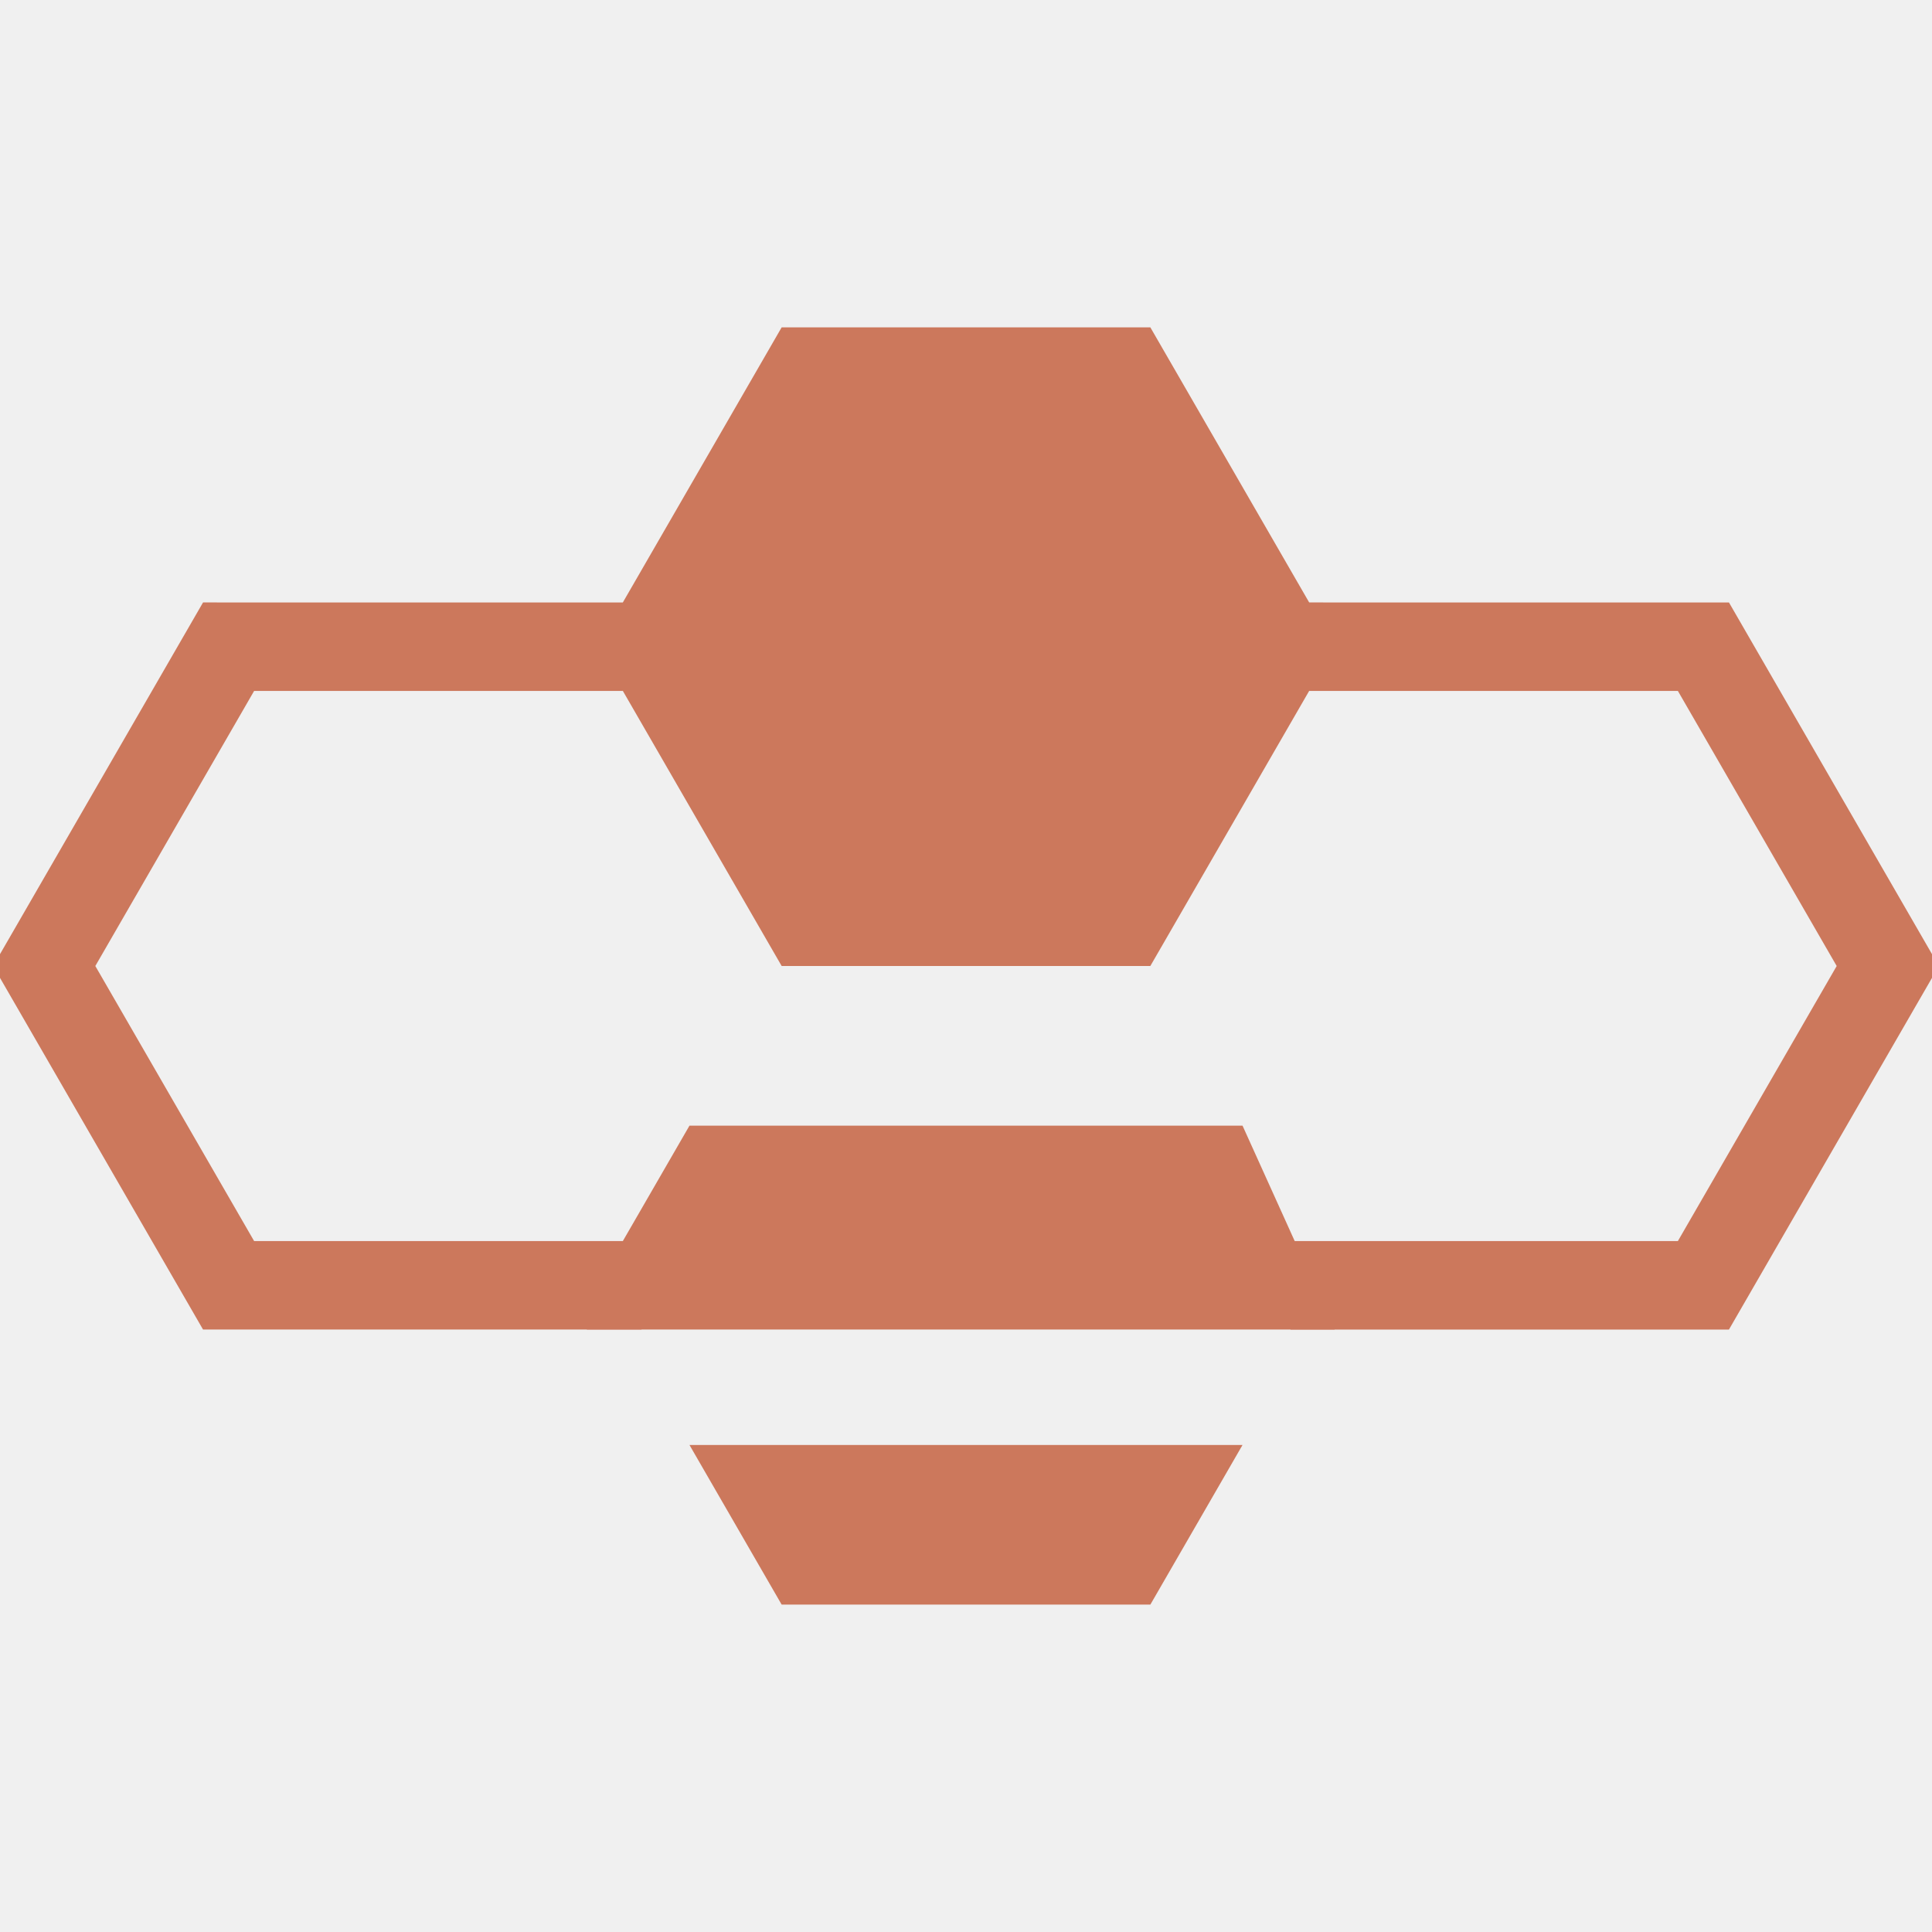
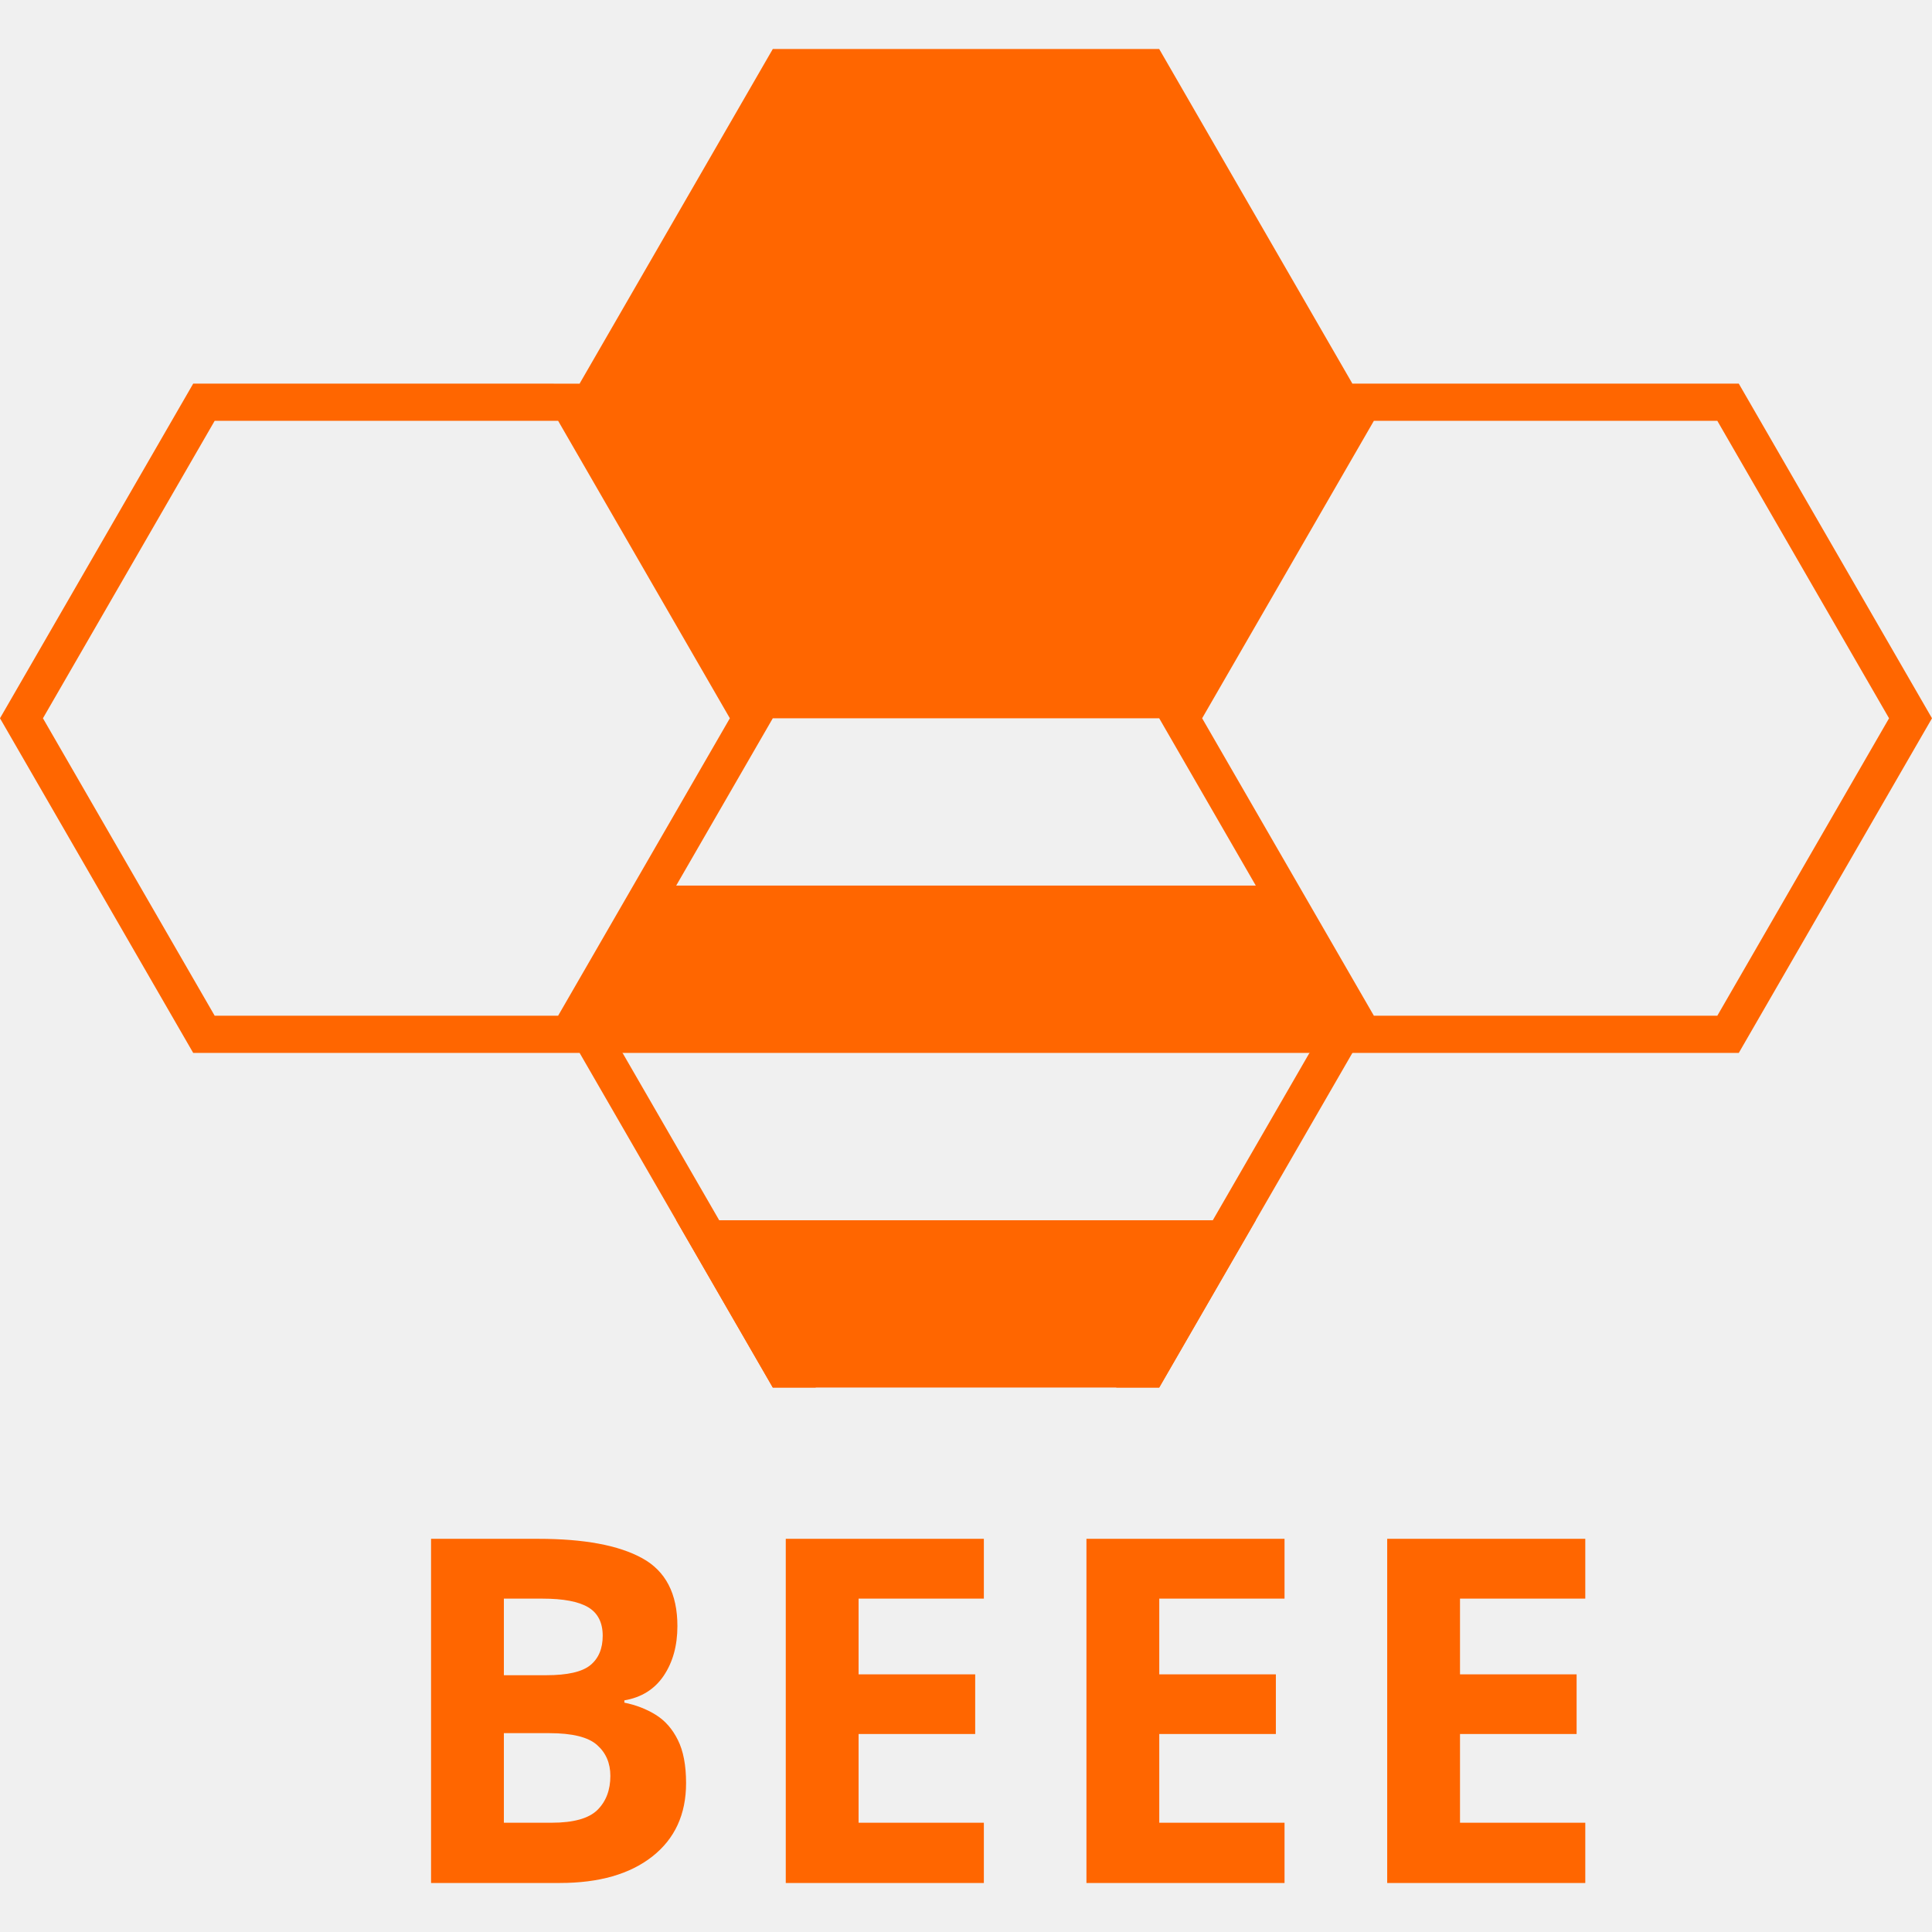
- <svg xmlns="http://www.w3.org/2000/svg" width="224.202mm" height="224.202mm" viewBox="0 0 224.202 224.202" version="1.1" id="svg1">
+ <svg xmlns="http://www.w3.org/2000/svg" width="208.93mm" height="208.93mm" viewBox="0 0 208.93 208.93" version="1.1" id="svg1">
  <defs id="defs1" />
-   <path id="path8" style="fill:#cc785c;fill-opacity:1;stroke-width:10.267;stroke-linecap:square;paint-order:stroke fill markers" d="m -87.767,103.437 -9.406,16.291 h 61.599 l -9.406,-16.291 z m -15.568,26.965 -5.825,10.089 5.825,10.089 h 73.923 l 5.825,-10.089 -5.825,-10.089 z m 6.162,30.853 9.406,16.291 h 42.787 l 9.406,-16.291 z" />
-   <path style="baseline-shift:baseline;display:inline;overflow:visible;opacity:1;vector-effect:none;fill:#cc785c;stroke-linecap:square;paint-order:stroke fill markers;enable-background:accumulate;stop-color:#cc785c;stop-opacity:1" d="m 151.924,69.912 -4.2e-4,10.268 42.788,0 18.43,31.922 -18.43,31.92 h -39.822 -5.135 v 10.268 h 5.135 45.75 l 24.357,-42.188 -24.357,-42.189 z" id="path9" />
-   <path style="baseline-shift:baseline;display:inline;overflow:visible;opacity:1;vector-effect:none;fill:#cc785c;stroke-linecap:square;paint-order:stroke fill markers;enable-background:accumulate;stop-color:#cc785c;stop-opacity:1" d="M 23.562,69.912 -0.795,112.102 23.562,154.289 h 45.752 5.133 V 144.021 H 69.314 29.49 L 11.062,112.102 29.49,80.18 l 42.788,0 -0.001,-10.267 z" id="path10" />
-   <path style="fill:#cc785c;fill-opacity:1;stroke:none;stroke-width:10.267;stroke-linecap:square;stroke-dasharray:none;stroke-opacity:1;paint-order:stroke fill markers" id="path7" d="M 133.494,112.099 H 90.708 l -21.393,-37.055 21.393,-37.055 42.787,2e-6 21.393,37.055 z" />
-   <path id="path1" style="fill:#cc785c;fill-opacity:1;stroke:none;stroke-width:10.267;stroke-linecap:square;stroke-dasharray:none;paint-order:stroke fill markers" d="m 90.708,112.101 -5.17e-4,0.001 h 42.788 l -5.2e-4,-0.001 z m -10.697,18.528 -10.697,18.527 -1.213,5.133 86.786,-1e-4 -10.695,-23.66 z m 5.17e-4,37.054 10.697,18.527 H 133.495 L 144.191,167.683 Z" />
-   <path style="opacity:0.481;fill:#cc785c;fill-opacity:1;stroke:none;stroke-width:10.267;stroke-linecap:square;stroke-opacity:1;paint-order:stroke fill markers" d="M 90.707,112.102 H 73.209" id="path2" />
-   <path style="opacity:0.481;fill:#cc785c;fill-opacity:1;stroke:none;stroke-width:10.267;stroke-linecap:square;stroke-opacity:1;paint-order:stroke fill markers" d="m 133.494,112.101 h 13.184" id="path3" />
+   <g id="layer1" transform="translate(-365.5802,-71.8554)">
+     <text xml:space="preserve" style="font-style:normal;font-variant:normal;font-weight:500;font-stretch:normal;font-size:52.125px;font-family:'GC Bumble';-inkscape-font-specification:'GC Bumble, Medium';font-variant-ligatures:normal;font-variant-caps:normal;font-variant-numeric:normal;font-variant-east-asian:normal;letter-spacing:3.329px;writing-mode:lr-tb;direction:ltr;fill:#ff6600;stroke-width:5.032;stroke-linecap:round;stroke-linejoin:round;paint-order:stroke fill markers" x="407.507" y="275.485" id="text1">
+       <tspan id="tspan1" style="font-style:normal;font-variant:normal;font-weight:bold;font-stretch:normal;font-size:52.125px;font-family:'GC Bumble';-inkscape-font-specification:'GC Bumble, Bold';font-variant-ligatures:normal;font-variant-caps:normal;font-variant-numeric:normal;font-variant-east-asian:normal;letter-spacing:3.329px;stroke-width:5.032" x="407.507" y="275.485">BEEE</tspan>
+     </text>
+     <path id="path6" style="opacity:1;fill:#ff6600;stroke-width:0.265;paint-order:stroke fill markers" d="m 449.152,149.531 -20.893,-36.188 20.893,-36.188 41.786,-2e-6 20.893,36.188 -20.893,36.188 z" />
+     <path id="path7" style="opacity:1;fill:#ff6600;stroke:#ff7f2a;stroke-width:0;stroke-linecap:round;stroke-linejoin:round;paint-order:stroke fill markers" d="m 511.831,113.343 c -15.953,9.559 -19.764,22.5 -20.893,36.188 l 10.446,18.093 v 5.2e-4 c -4.958,8.577 -1.477,14.608 10.446,18.094 h 41.786 5.2e-4 l 10.447,-18.095 h -5.2e-4 l 10.446,-18.093 -20.893,-36.188 z m 2.322,4.022 h 37.142 l 18.571,32.166 -10.446,18.093 -8.125,14.073 h -37.142 l -8.125,-14.073 -10.446,-18.093 z" />
+     <path id="path8" style="opacity:1;fill:#ff6600;stroke:#ff7f2a;stroke-width:0" d="m 386.473,113.343 -20.893,36.187 10.446,18.093 10.447,18.095 h 41.786 l 5.2e-4,-5.1e-4 c 7.903,-4.022 11.386,-10.053 10.446,-18.094 l 10.446,-18.093 c 0.047,-14.621 -6.917,-26.683 -20.893,-36.187 z m 2.322,4.021 h 37.142 l 18.571,32.166 -10.446,18.093 -8.125,14.073 h -37.142 l -8.125,-14.073 -10.446,-18.093 z" />
+     <path d="m 501.385,203.813 h -62.679 l 10.446,18.094 h 41.786 z" style="opacity:1;fill:#ff6600;fill-opacity:1;stroke-width:0.265" id="path10" />
+     <path d="m 438.706,167.625 -10.447,18.094 h 83.572 l -10.446,-18.094 z" style="opacity:1;fill:#ff6600;fill-opacity:1;stroke-width:0.265" id="path11" />
+     <g id="g30" style="display:none" transform="translate(81.86021,1.136947)">
+       <path id="path29" style="opacity:1;fill:#ffffff;fill-opacity:1;stroke:#ff7f2a;stroke-width:0;stroke-linecap:round;stroke-linejoin:round;paint-order:stroke fill markers" d="m 378.534,141.586 18.571,-32.166 h 4.644 l -20.893,36.188 z" />
+       <path id="path30" style="opacity:1;fill:#ffffff;fill-opacity:1;stroke:#ff7f2a;stroke-width:0;stroke-linecap:round;stroke-linejoin:round;paint-order:stroke fill markers" d="m 466.751,141.586 -18.571,-32.166 h -4.644 l 20.893,36.188 z" />
+     </g>
+     <path id="path33" style="opacity:1;fill:#ff6600;fill-opacity:1;stroke:#ff7f2a;stroke-width:0;stroke-linecap:round;stroke-linejoin:round;paint-order:stroke fill markers" d="m 449.153,221.907 -20.893,-36.188 c 1.202,-1.543 2.75,-1.543 4.644,0 l 20.9,36.188 z" />
+     <path id="path34" style="opacity:1;fill:#ff6600;fill-opacity:1;stroke:#ff7f2a;stroke-width:0;stroke-linecap:round;stroke-linejoin:round;paint-order:stroke fill markers" d="m 490.938,221.907 20.893,-36.188 c 1.548,-2.043 -2e-4,-2.043 -4.644,0 l -20.9,36.188 z" />
+   </g>
</svg>
